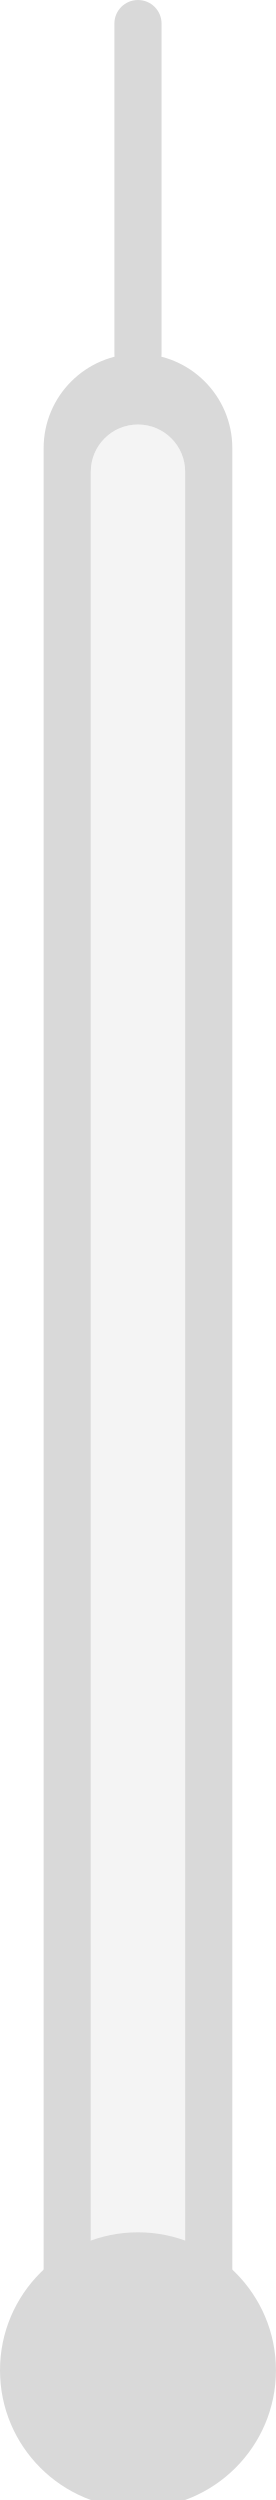
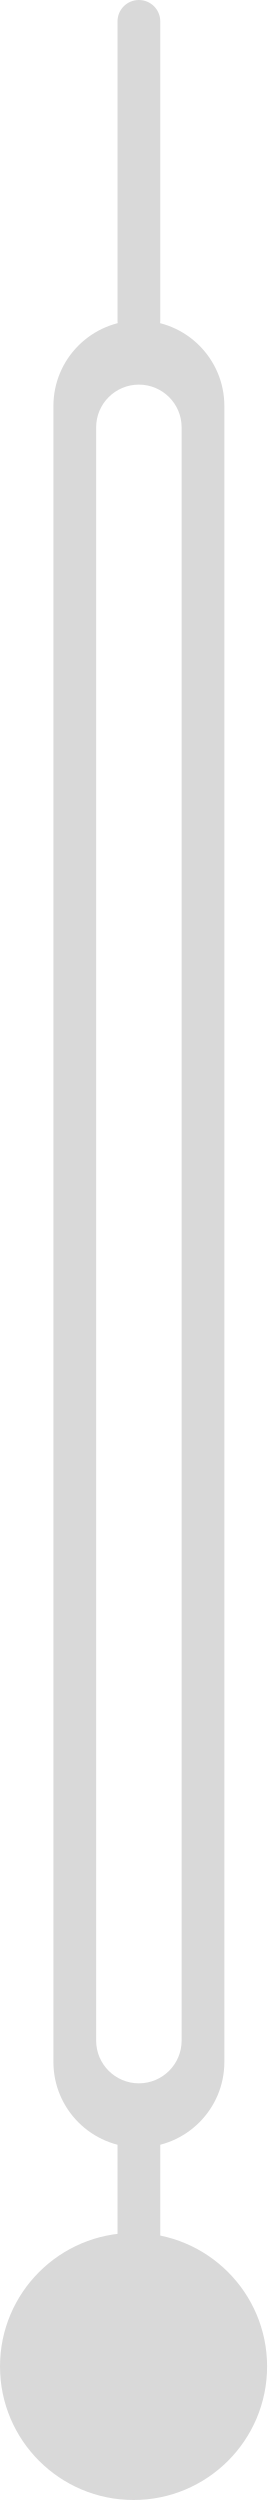
- <svg xmlns="http://www.w3.org/2000/svg" preserveAspectRatio="none" overflow="visible" style="display: block;" width="23.4" height="212" viewBox="-3.7 0 23.4 212" fill="none">
+ <svg xmlns="http://www.w3.org/2000/svg" preserveAspectRatio="none" overflow="visible" style="display: block;" width="25" height="234" viewBox="0 0 25 234" fill="none">
  <g id="Vector">
-     <rect x="4" y="36" width="8" height="159" rx="4" fill="#D9D9D9" fill-opacity="0.3" />
-     <path fill-rule="evenodd" clip-rule="evenodd" d="M8 30C12.418 30 16 33.582 16 38V193C16 197.418 12.418 201 8 201C3.582 201 3.22139e-08 197.418 0 193V38C3.22139e-08 33.582 3.582 30 8 30ZM8 36C5.791 36 4 37.791 4 40V191C4 193.209 5.791 195 8 195C10.209 195 12 193.209 12 191V40C12 37.791 10.209 36 8 36Z" fill="#D9D9D9" />
-     <path d="M6 2C6 0.895 6.895 0 8 0C9.105 0 10 0.895 10 2V30C10 31.105 9.105 32 8 32C6.895 32 6 31.105 6 30V2Z" fill="#D9D9D9" />
-     <path d="M6 198C6 196.895 6.895 196 8 196C9.105 196 10 196.895 10 198V210C10 211.105 9.105 212 8 212C6.895 212 6 211.105 6 210V198Z" fill="#D9D9D9" />
-     <circle cx="8" cy="201" r="11.7" fill="#D9D9D9" />
+     <path fill-rule="evenodd" clip-rule="evenodd" d="M13 30C17.418 30 21 33.582 21 38V193C21 197.418 17.418 201 13 201C8.582 201 5 197.418 5 193V38C5 33.582 8.582 30 13 30ZM13 36C10.791 36 9 37.791 9 40V191C9 193.209 10.791 195 13 195C15.209 195 17 193.209 17 191V40C17 37.791 15.209 36 13 36Z" fill="#D9D9D9" />
+     <path d="M11 2C11 0.895 11.895 0 13 0C14.105 0 15 0.895 15 2V30C15 31.105 14.105 32 13 32C11.895 32 11 31.105 11 30V2Z" fill="#D9D9D9" />
+     <path d="M11 198C11 196.895 11.895 196 13 196C14.105 196 15 196.895 15 198V210C15 211.105 14.105 212 13 212C11.895 212 11 211.105 11 210V198Z" fill="#D9D9D9" />
+     <path d="M25 221.5C25 228.404 19.404 234 12.5 234C5.596 234 0 228.404 0 221.5C0 214.596 5.596 209 12.5 209C19.404 209 25 214.596 25 221.5Z" fill="#D9D9D9" />
  </g>
</svg>
